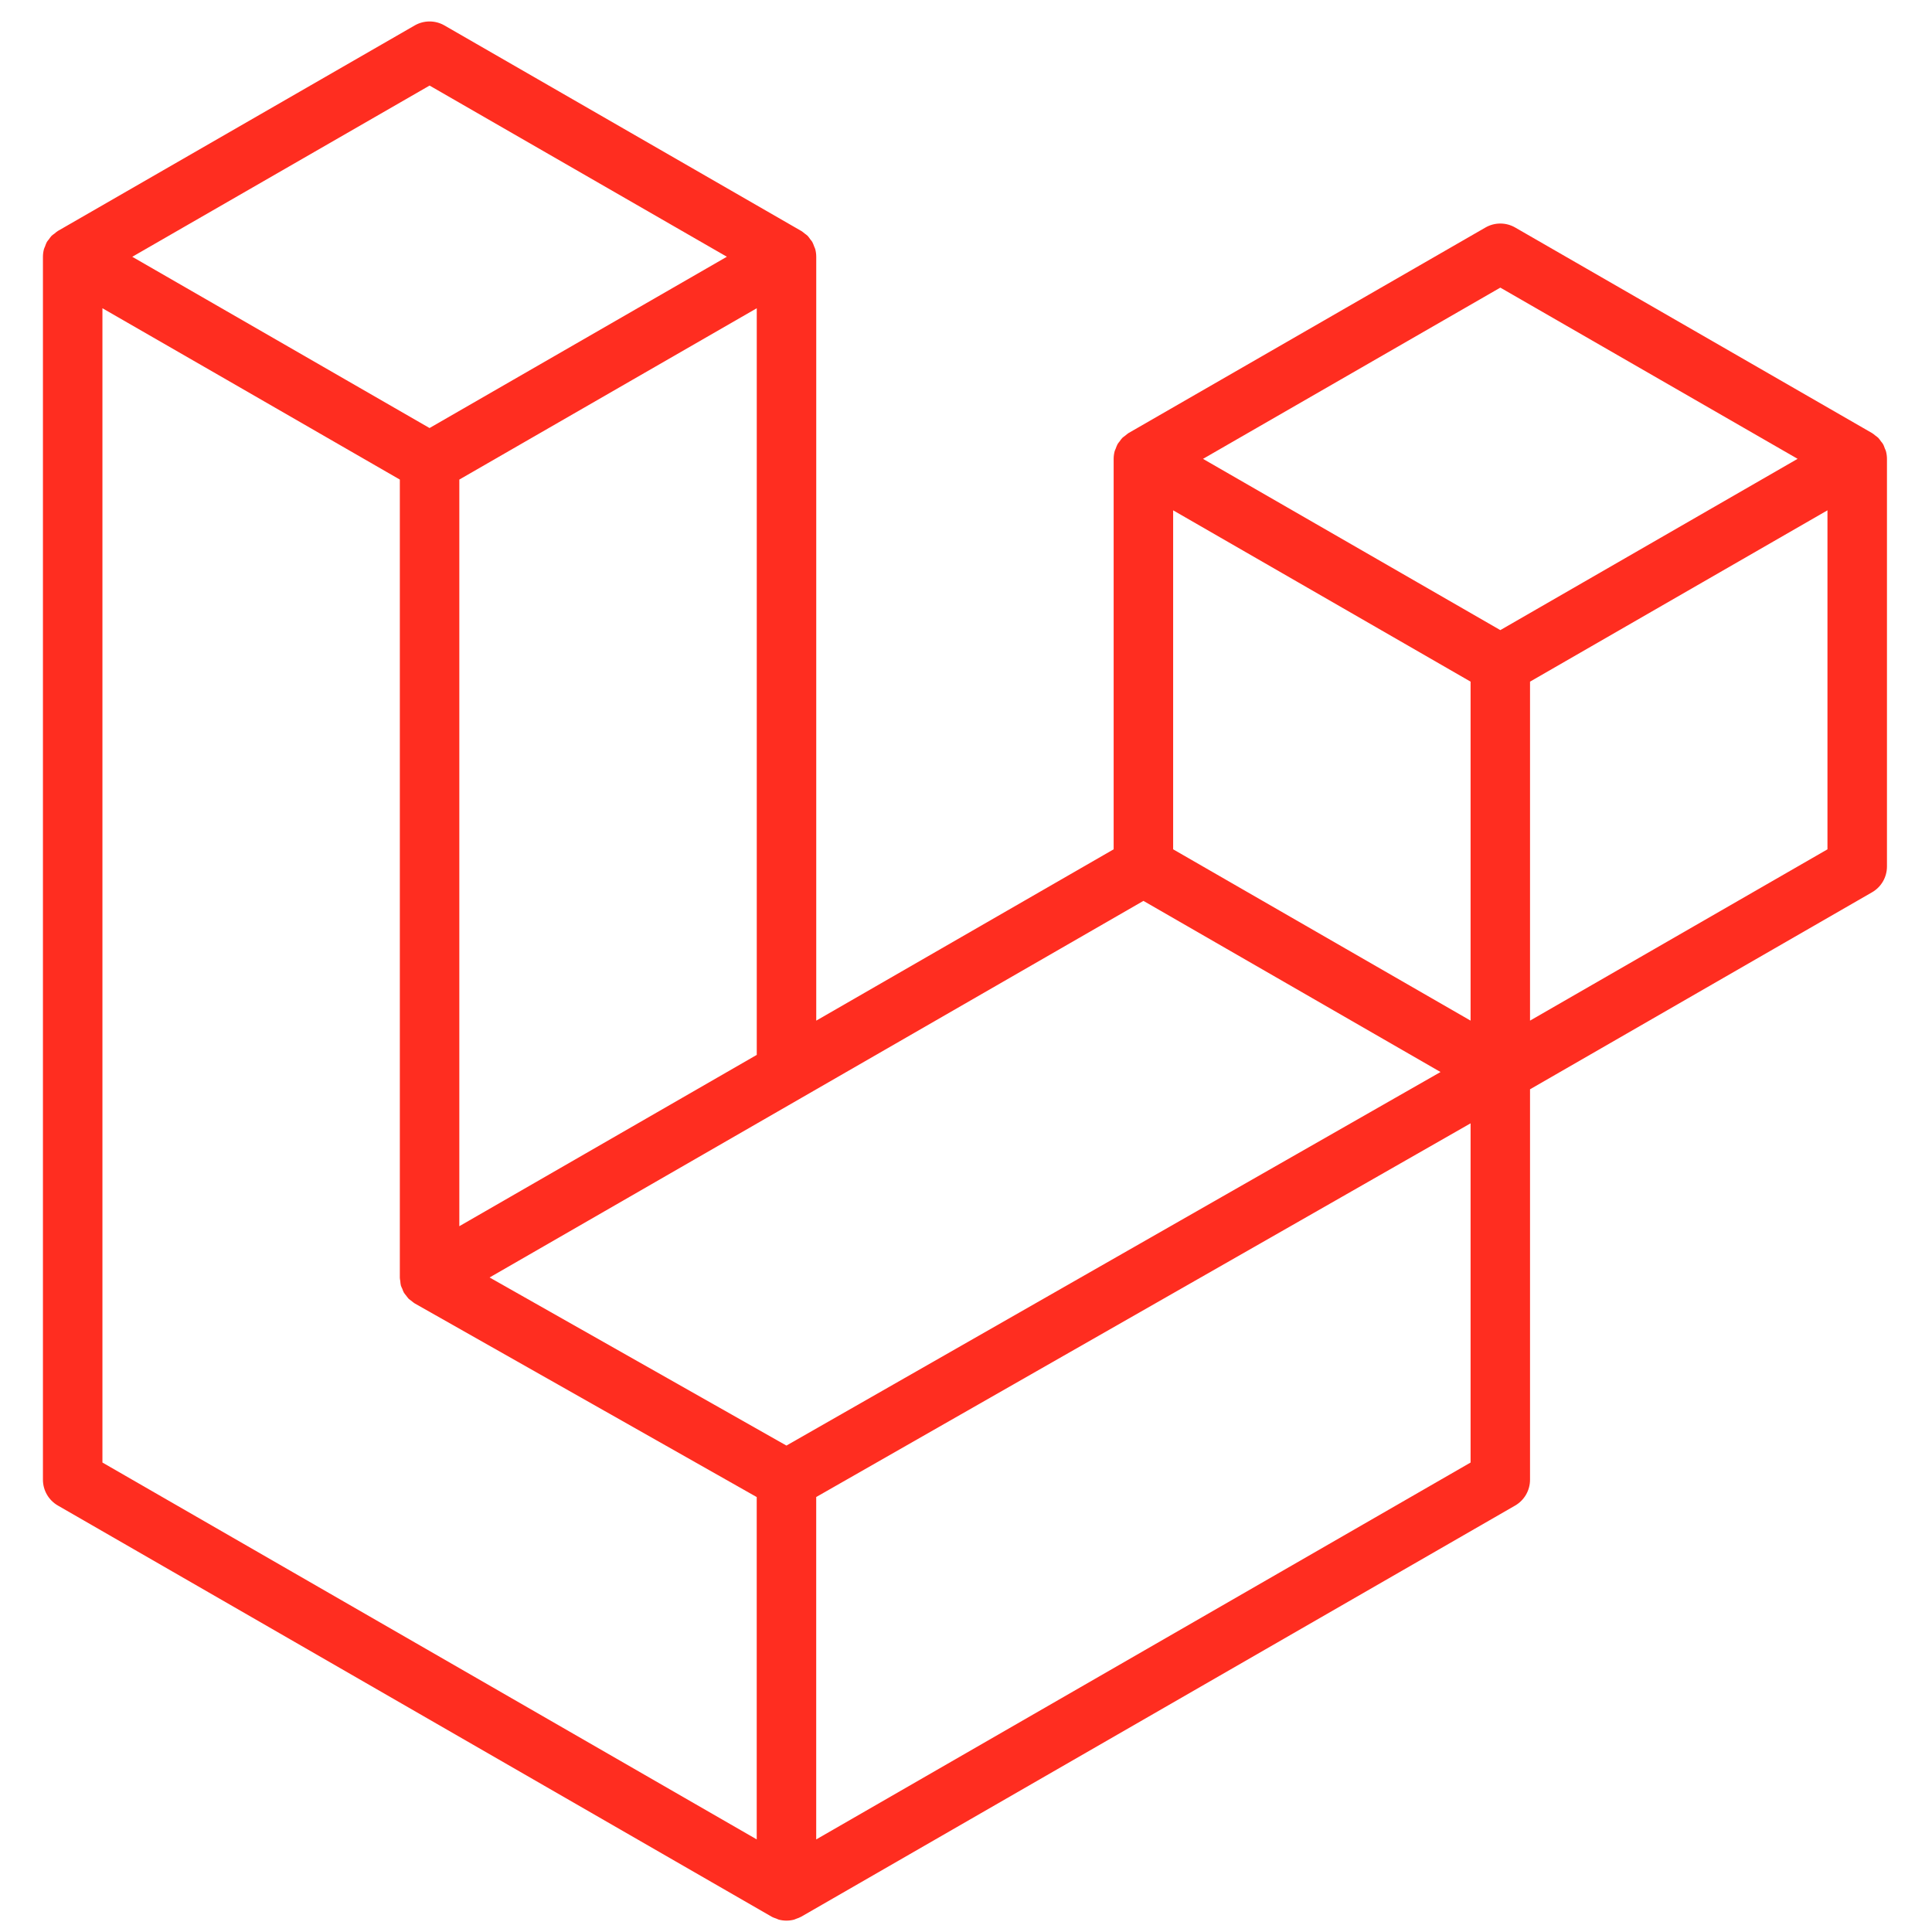
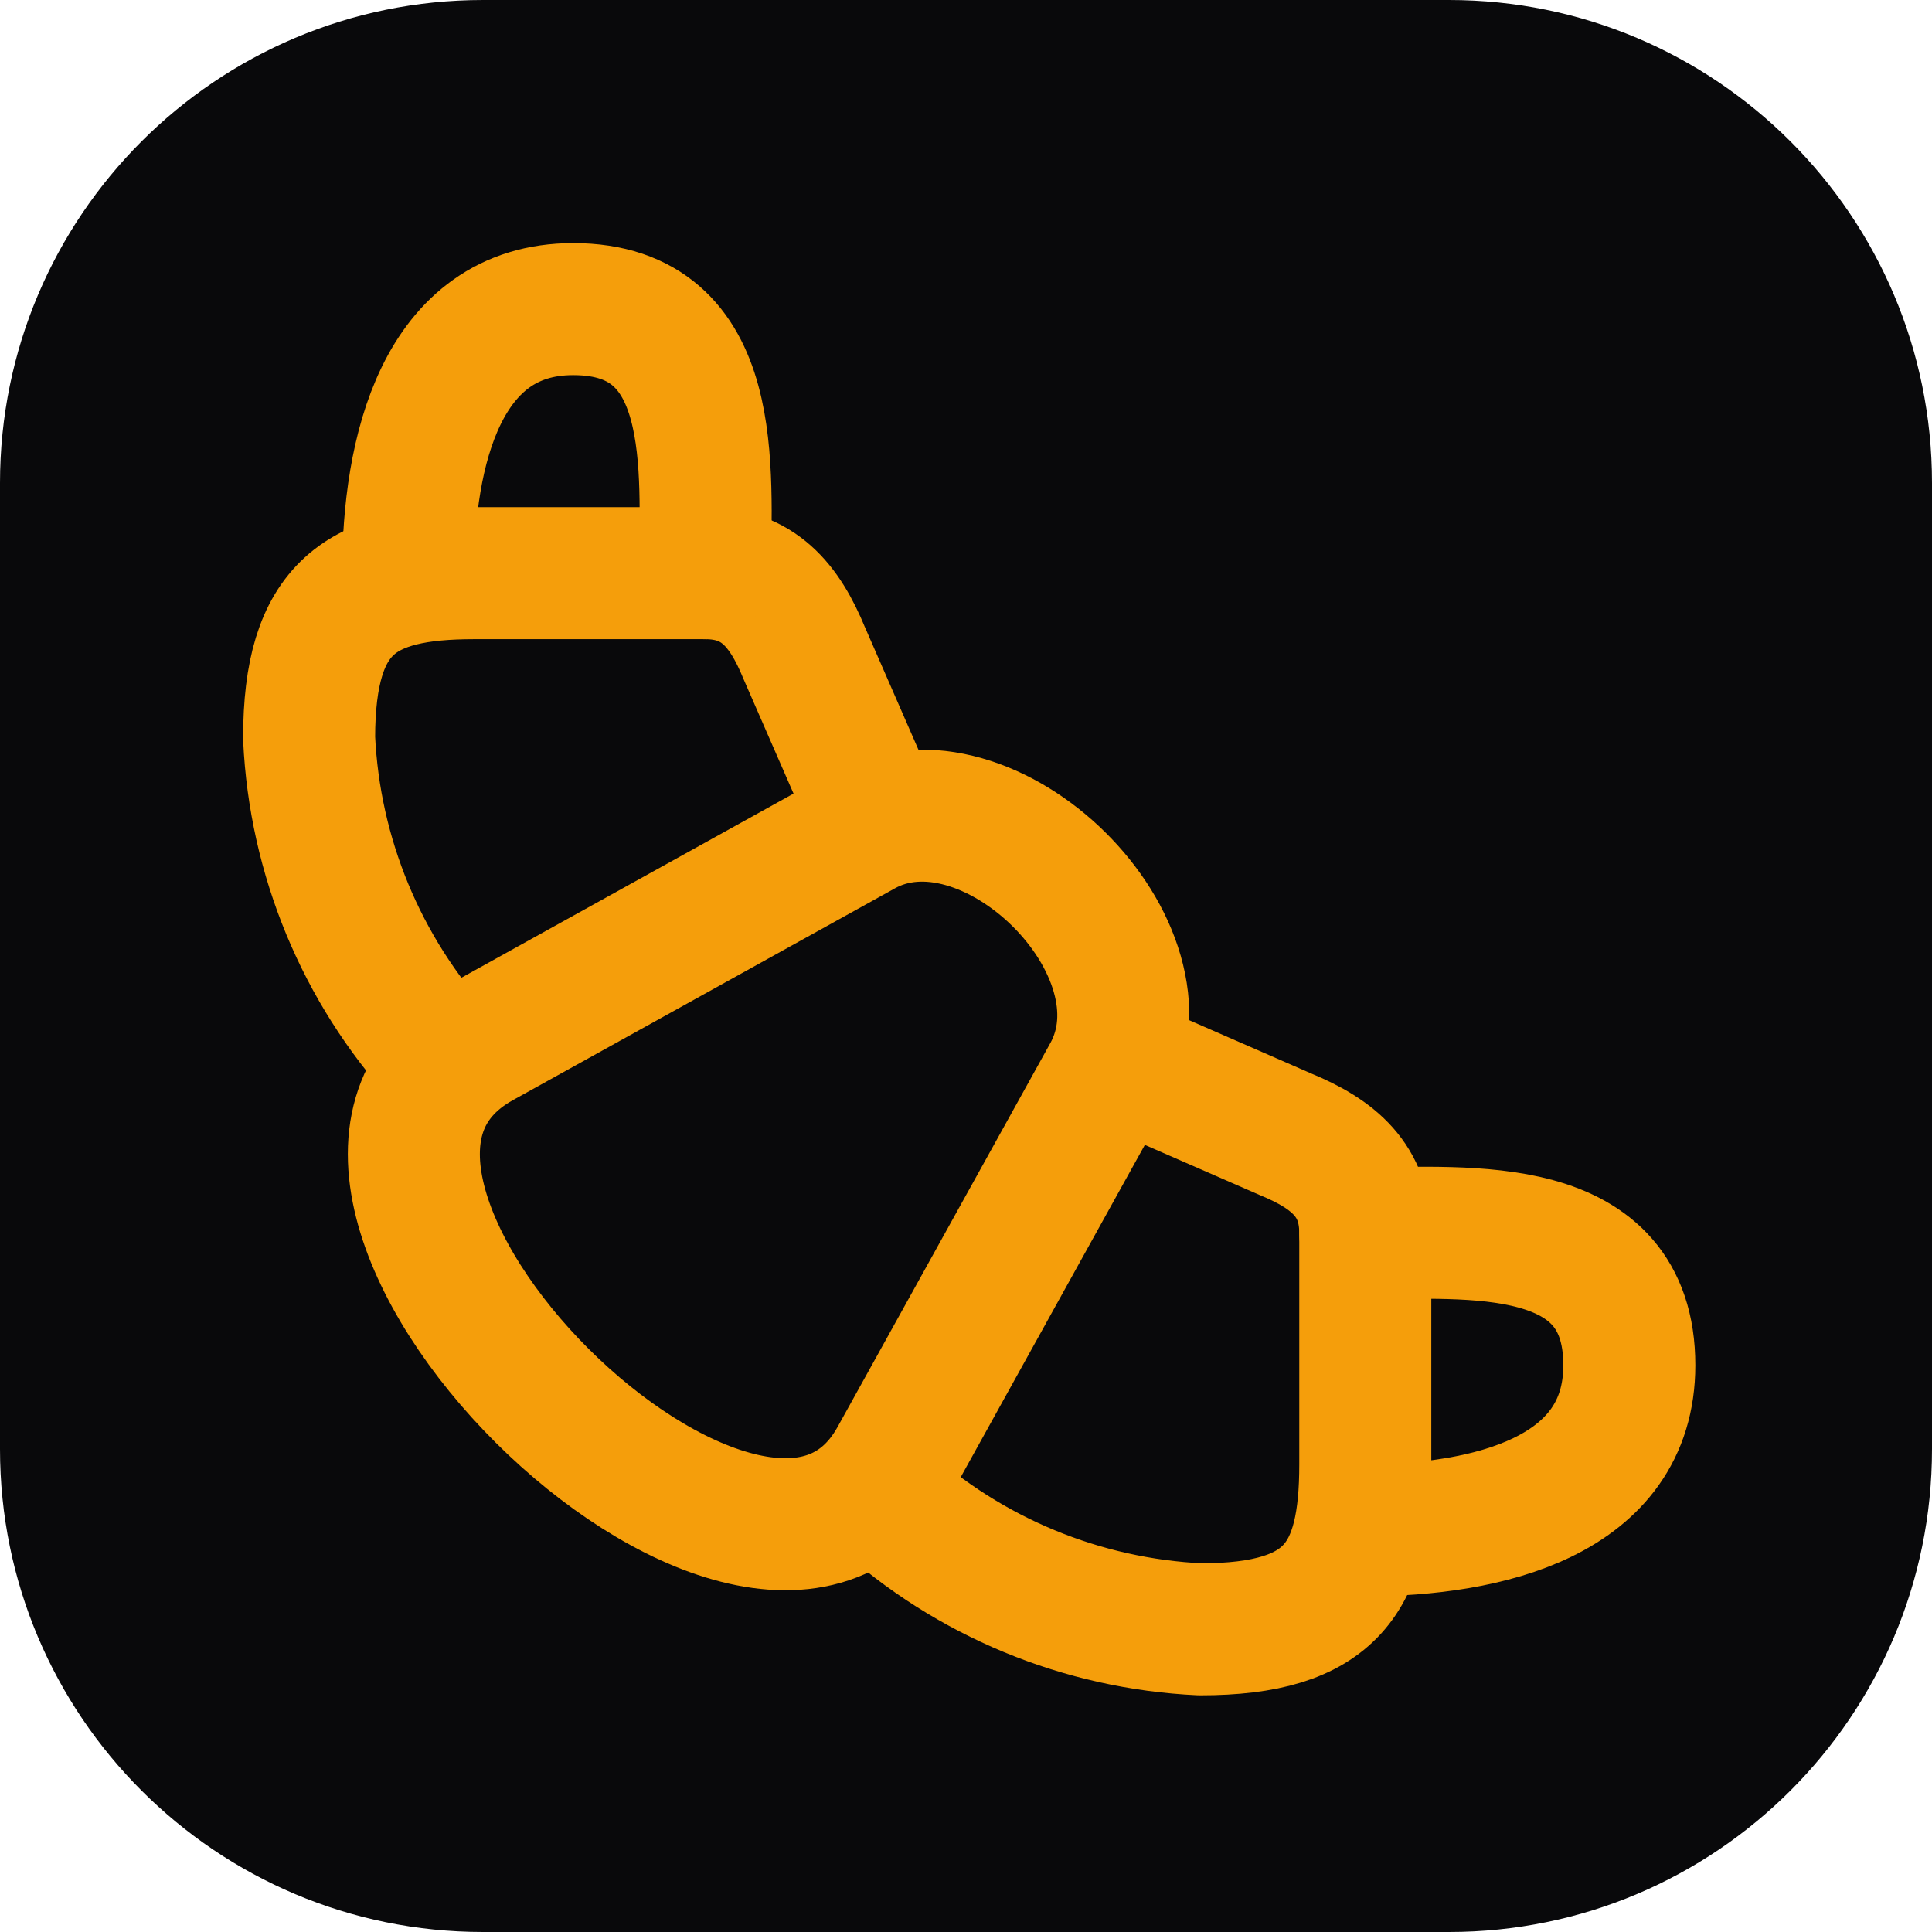
- <svg xmlns="http://www.w3.org/2000/svg" width="166" height="166" viewBox="0 0 166 166" fill="none">
-   <path fill-rule="evenodd" clip-rule="evenodd" d="M162.041 38.759C162.099 38.977 162.129 39.201 162.13 39.426V74.452C162.13 74.902 162.011 75.344 161.786 75.733C161.561 76.122 161.237 76.444 160.847 76.668L131.462 93.594V127.141C131.462 128.054 130.977 128.897 130.186 129.357L68.847 164.683C68.707 164.763 68.554 164.814 68.401 164.868C68.343 164.887 68.289 164.922 68.228 164.938C67.8 165.051 67.349 165.051 66.92 164.938C66.85 164.919 66.786 164.881 66.719 164.855C66.579 164.804 66.432 164.76 66.298 164.683L4.972 129.357C4.583 129.133 4.259 128.81 4.034 128.421C3.808 128.032 3.69 127.591 3.689 127.141L3.689 22.063C3.689 21.834 3.721 21.61 3.779 21.393C3.798 21.32 3.843 21.253 3.868 21.179C3.916 21.045 3.961 20.908 4.031 20.783C4.079 20.7 4.149 20.633 4.206 20.557C4.28 20.454 4.347 20.349 4.433 20.26C4.506 20.186 4.602 20.132 4.685 20.068C4.778 19.992 4.861 19.909 4.966 19.848L35.633 2.185C36.022 1.961 36.462 1.844 36.91 1.844C37.358 1.844 37.798 1.961 38.186 2.185L68.851 19.848H68.857C68.959 19.912 69.045 19.992 69.138 20.065C69.221 20.129 69.313 20.186 69.387 20.257C69.476 20.349 69.54 20.454 69.616 20.557C69.671 20.633 69.744 20.7 69.789 20.783C69.862 20.911 69.904 21.045 69.955 21.179C69.98 21.253 70.025 21.32 70.044 21.396C70.103 21.614 70.133 21.838 70.133 22.063V87.694L95.686 72.974V39.423C95.686 39.2 95.718 38.973 95.775 38.759C95.798 38.683 95.839 38.615 95.865 38.542C95.916 38.408 95.96 38.271 96.031 38.146C96.079 38.063 96.149 37.996 96.203 37.92C96.279 37.818 96.343 37.712 96.433 37.623C96.506 37.549 96.599 37.495 96.681 37.431C96.777 37.355 96.86 37.272 96.962 37.211L127.633 19.548C128.021 19.324 128.461 19.206 128.91 19.206C129.358 19.206 129.798 19.324 130.186 19.548L160.85 37.211C160.959 37.275 161.042 37.355 161.137 37.428C161.217 37.492 161.31 37.549 161.383 37.62C161.473 37.712 161.536 37.818 161.613 37.92C161.67 37.996 161.741 38.063 161.785 38.146C161.859 38.271 161.9 38.408 161.951 38.542C161.98 38.615 162.021 38.683 162.041 38.759ZM157.018 72.974V43.848L146.287 50.028L131.462 58.568V87.694L157.021 72.974H157.018ZM126.354 125.663V96.518L111.771 104.85L70.13 128.626V158.046L126.354 125.663ZM8.801 26.485V125.663L65.018 158.043V128.629L35.649 112L35.64 111.994L35.627 111.988C35.528 111.93 35.445 111.847 35.353 111.777C35.273 111.713 35.18 111.662 35.11 111.592L35.104 111.582C35.021 111.502 34.963 111.403 34.893 111.314C34.829 111.228 34.753 111.154 34.702 111.065L34.699 111.055C34.641 110.96 34.606 110.845 34.565 110.736C34.523 110.64 34.469 110.551 34.443 110.449C34.411 110.328 34.405 110.197 34.392 110.072C34.379 109.976 34.354 109.881 34.354 109.785V109.778V41.205L19.532 32.662L8.801 26.485ZM36.913 7.35L11.364 22.063L36.907 36.777L62.453 22.06L36.907 7.35H36.913ZM50.2 99.174L65.022 90.637V26.485L54.291 32.665L39.466 41.205V105.357L50.2 99.174ZM128.91 24.713L103.363 39.426L128.91 54.14L154.453 39.423L128.91 24.713ZM126.354 58.568L111.529 50.028L100.798 43.848V72.974L115.619 81.511L126.354 87.694V58.568ZM67.571 124.205L105.042 102.803L123.772 92.109L98.245 77.405L68.854 94.334L42.066 109.762L67.571 124.205Z" fill="#FF2D20" />
+ <svg xmlns="http://www.w3.org/2000/svg" viewBox="0 0 24 24" width="24" height="24">
+   <rect width="24" height="24" rx="6" fill="#09090b" />
+   <g transform="translate(2.2, 2.2) scale(0.82)" stroke="#f59e0b" stroke-width="2" fill="none" stroke-linecap="round" stroke-linejoin="round">
+     <path d="m4.6 13.11 5.79-3.21c1.89-1.05 4.79 1.78 3.71 3.71l-3.22 5.81C8.8 23.16.79 15.23 4.6 13.11Z" />
+     <path d="m10.5 9.5-1-2.29C9.2 6.48 8.8 6 8 6H4.5C2.79 6 2 6.5 2 8.5a7.71 7.71 0 0 0 2 4.83" />
+     <path d="M8 6c0-1.55.24-4-2-4-2 0-2.5 2.17-2.5 4" />
+     <path d="m14.5 13.5 2.29 1c.73.3 1.21.7 1.21 1.5v3.5c0 1.71-.5 2.5-2.5 2.5a7.71 7.71 0 0 1-4.83-2" />
+     <path d="M18 16c1.55 0 4-.24 4 2 0 2-2.17 2.5-4 2.5" />
+   </g>
</svg>
